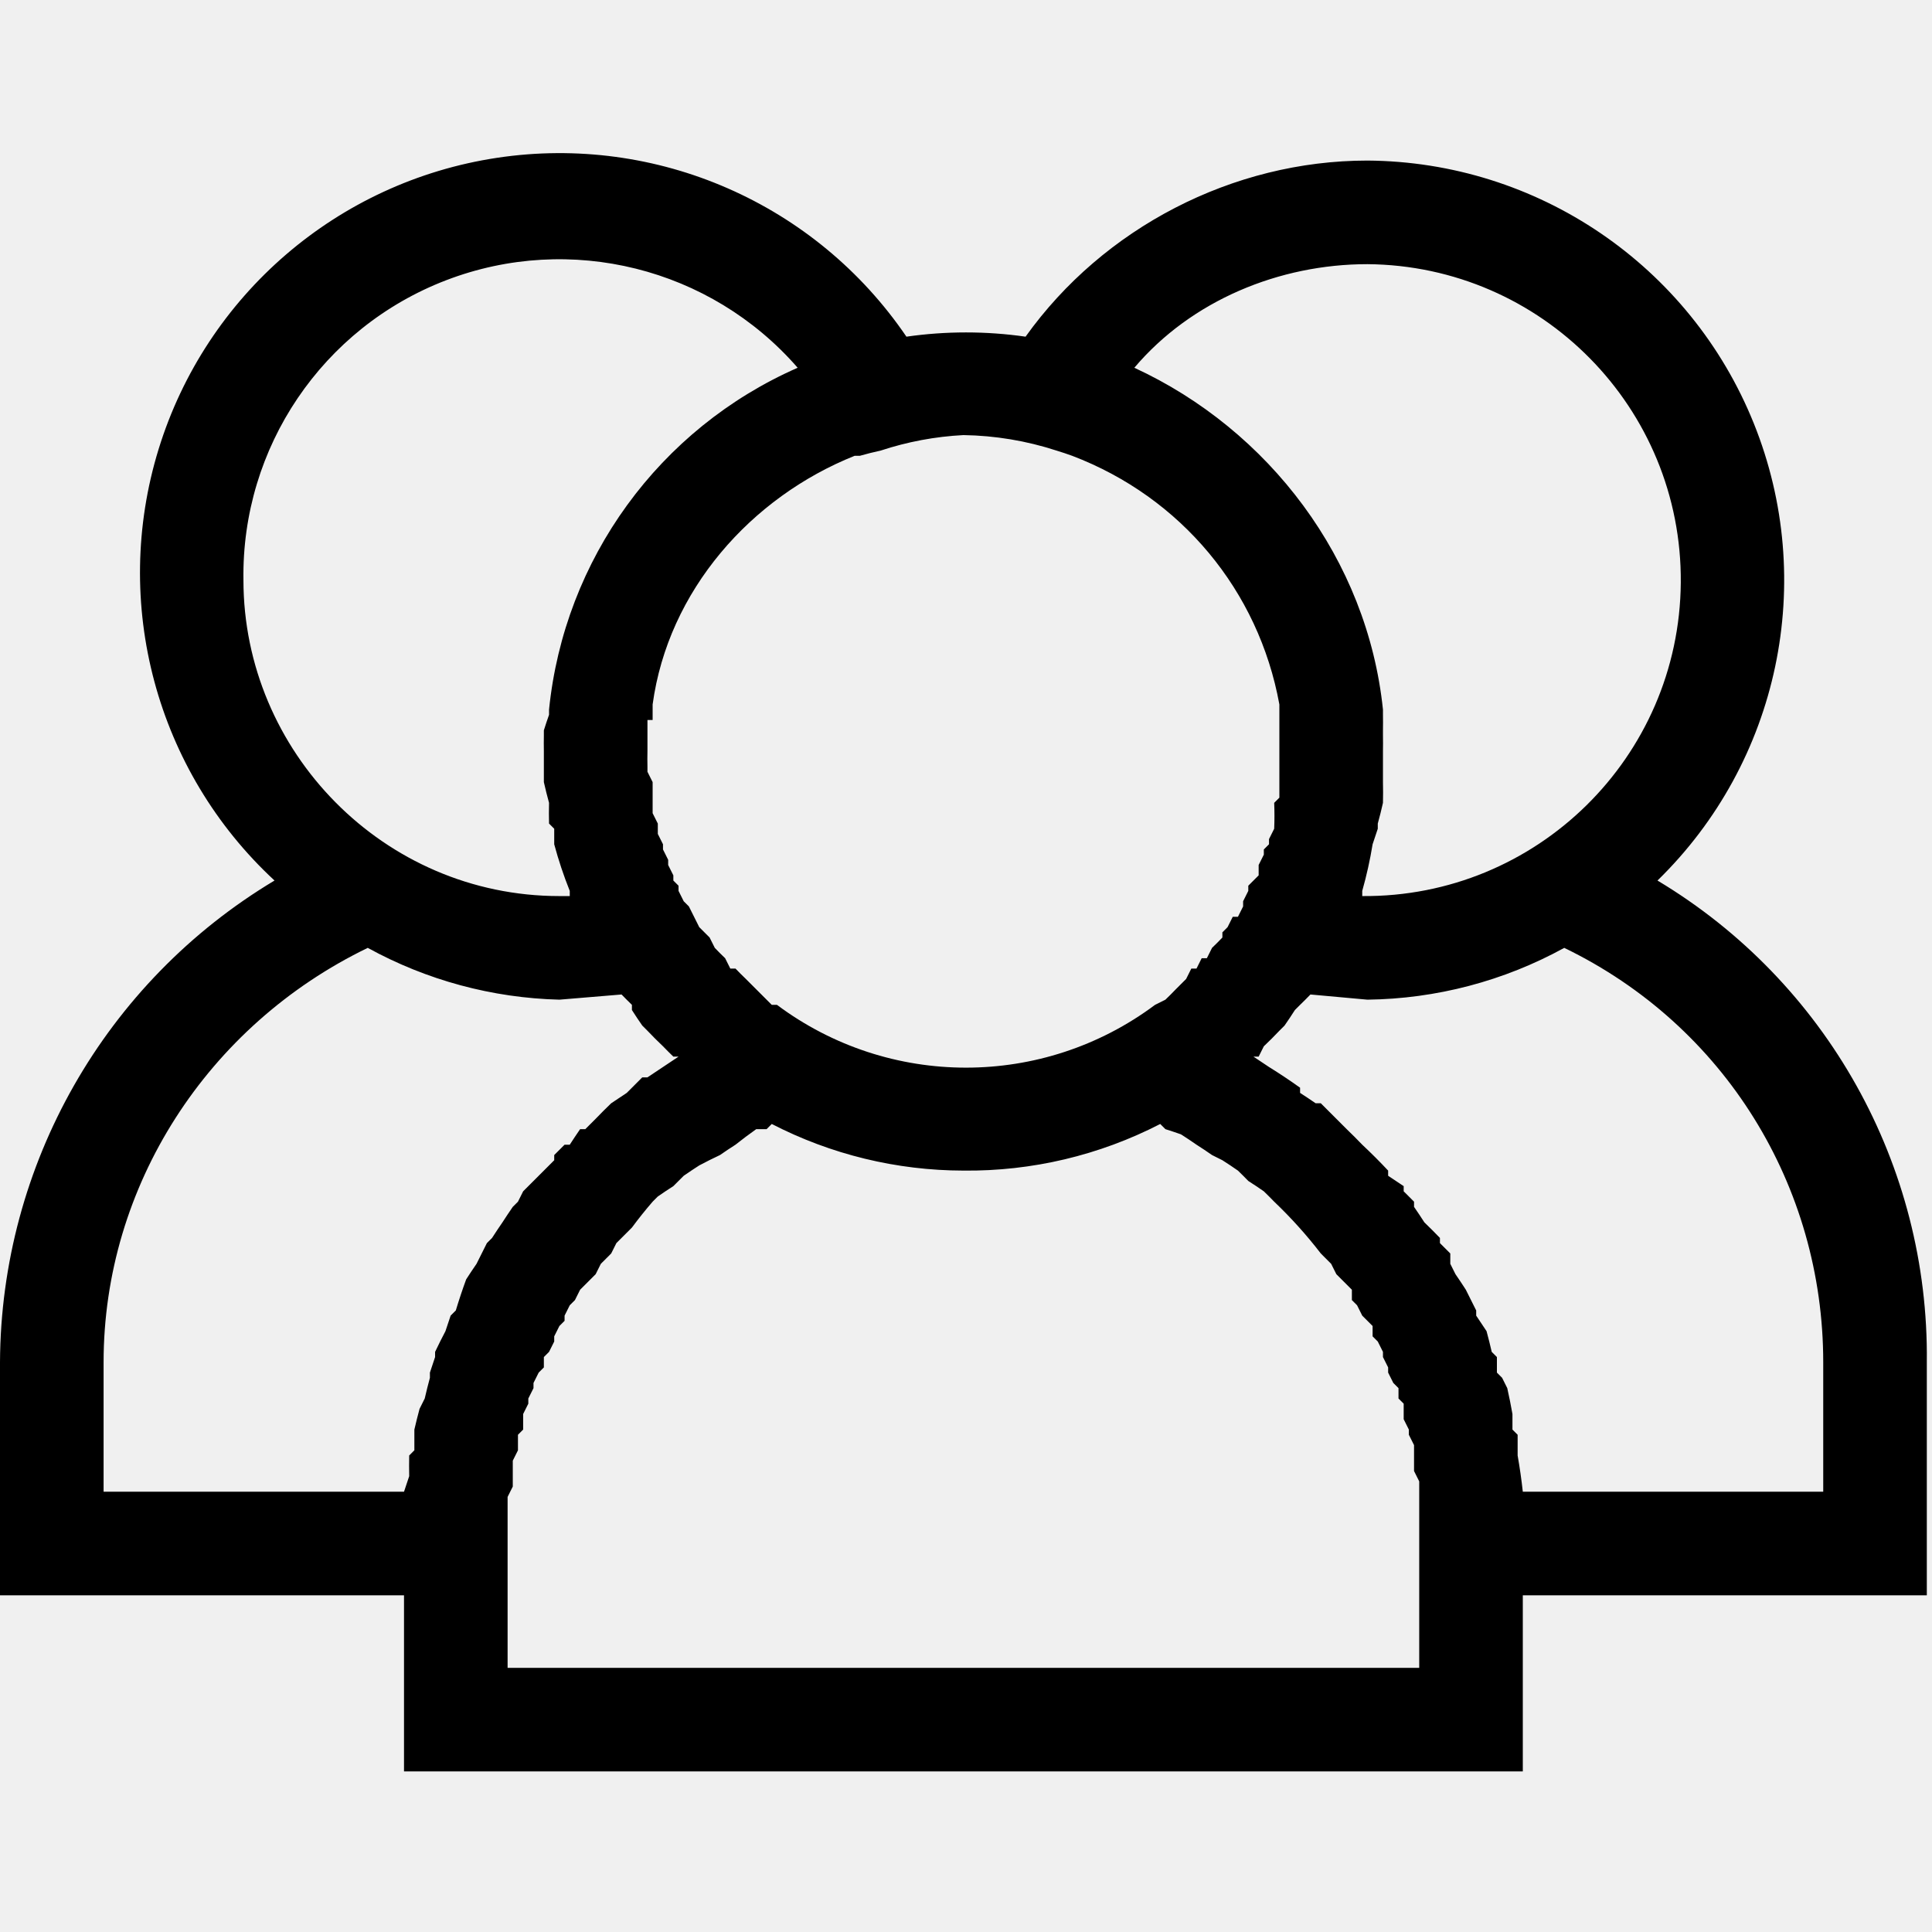
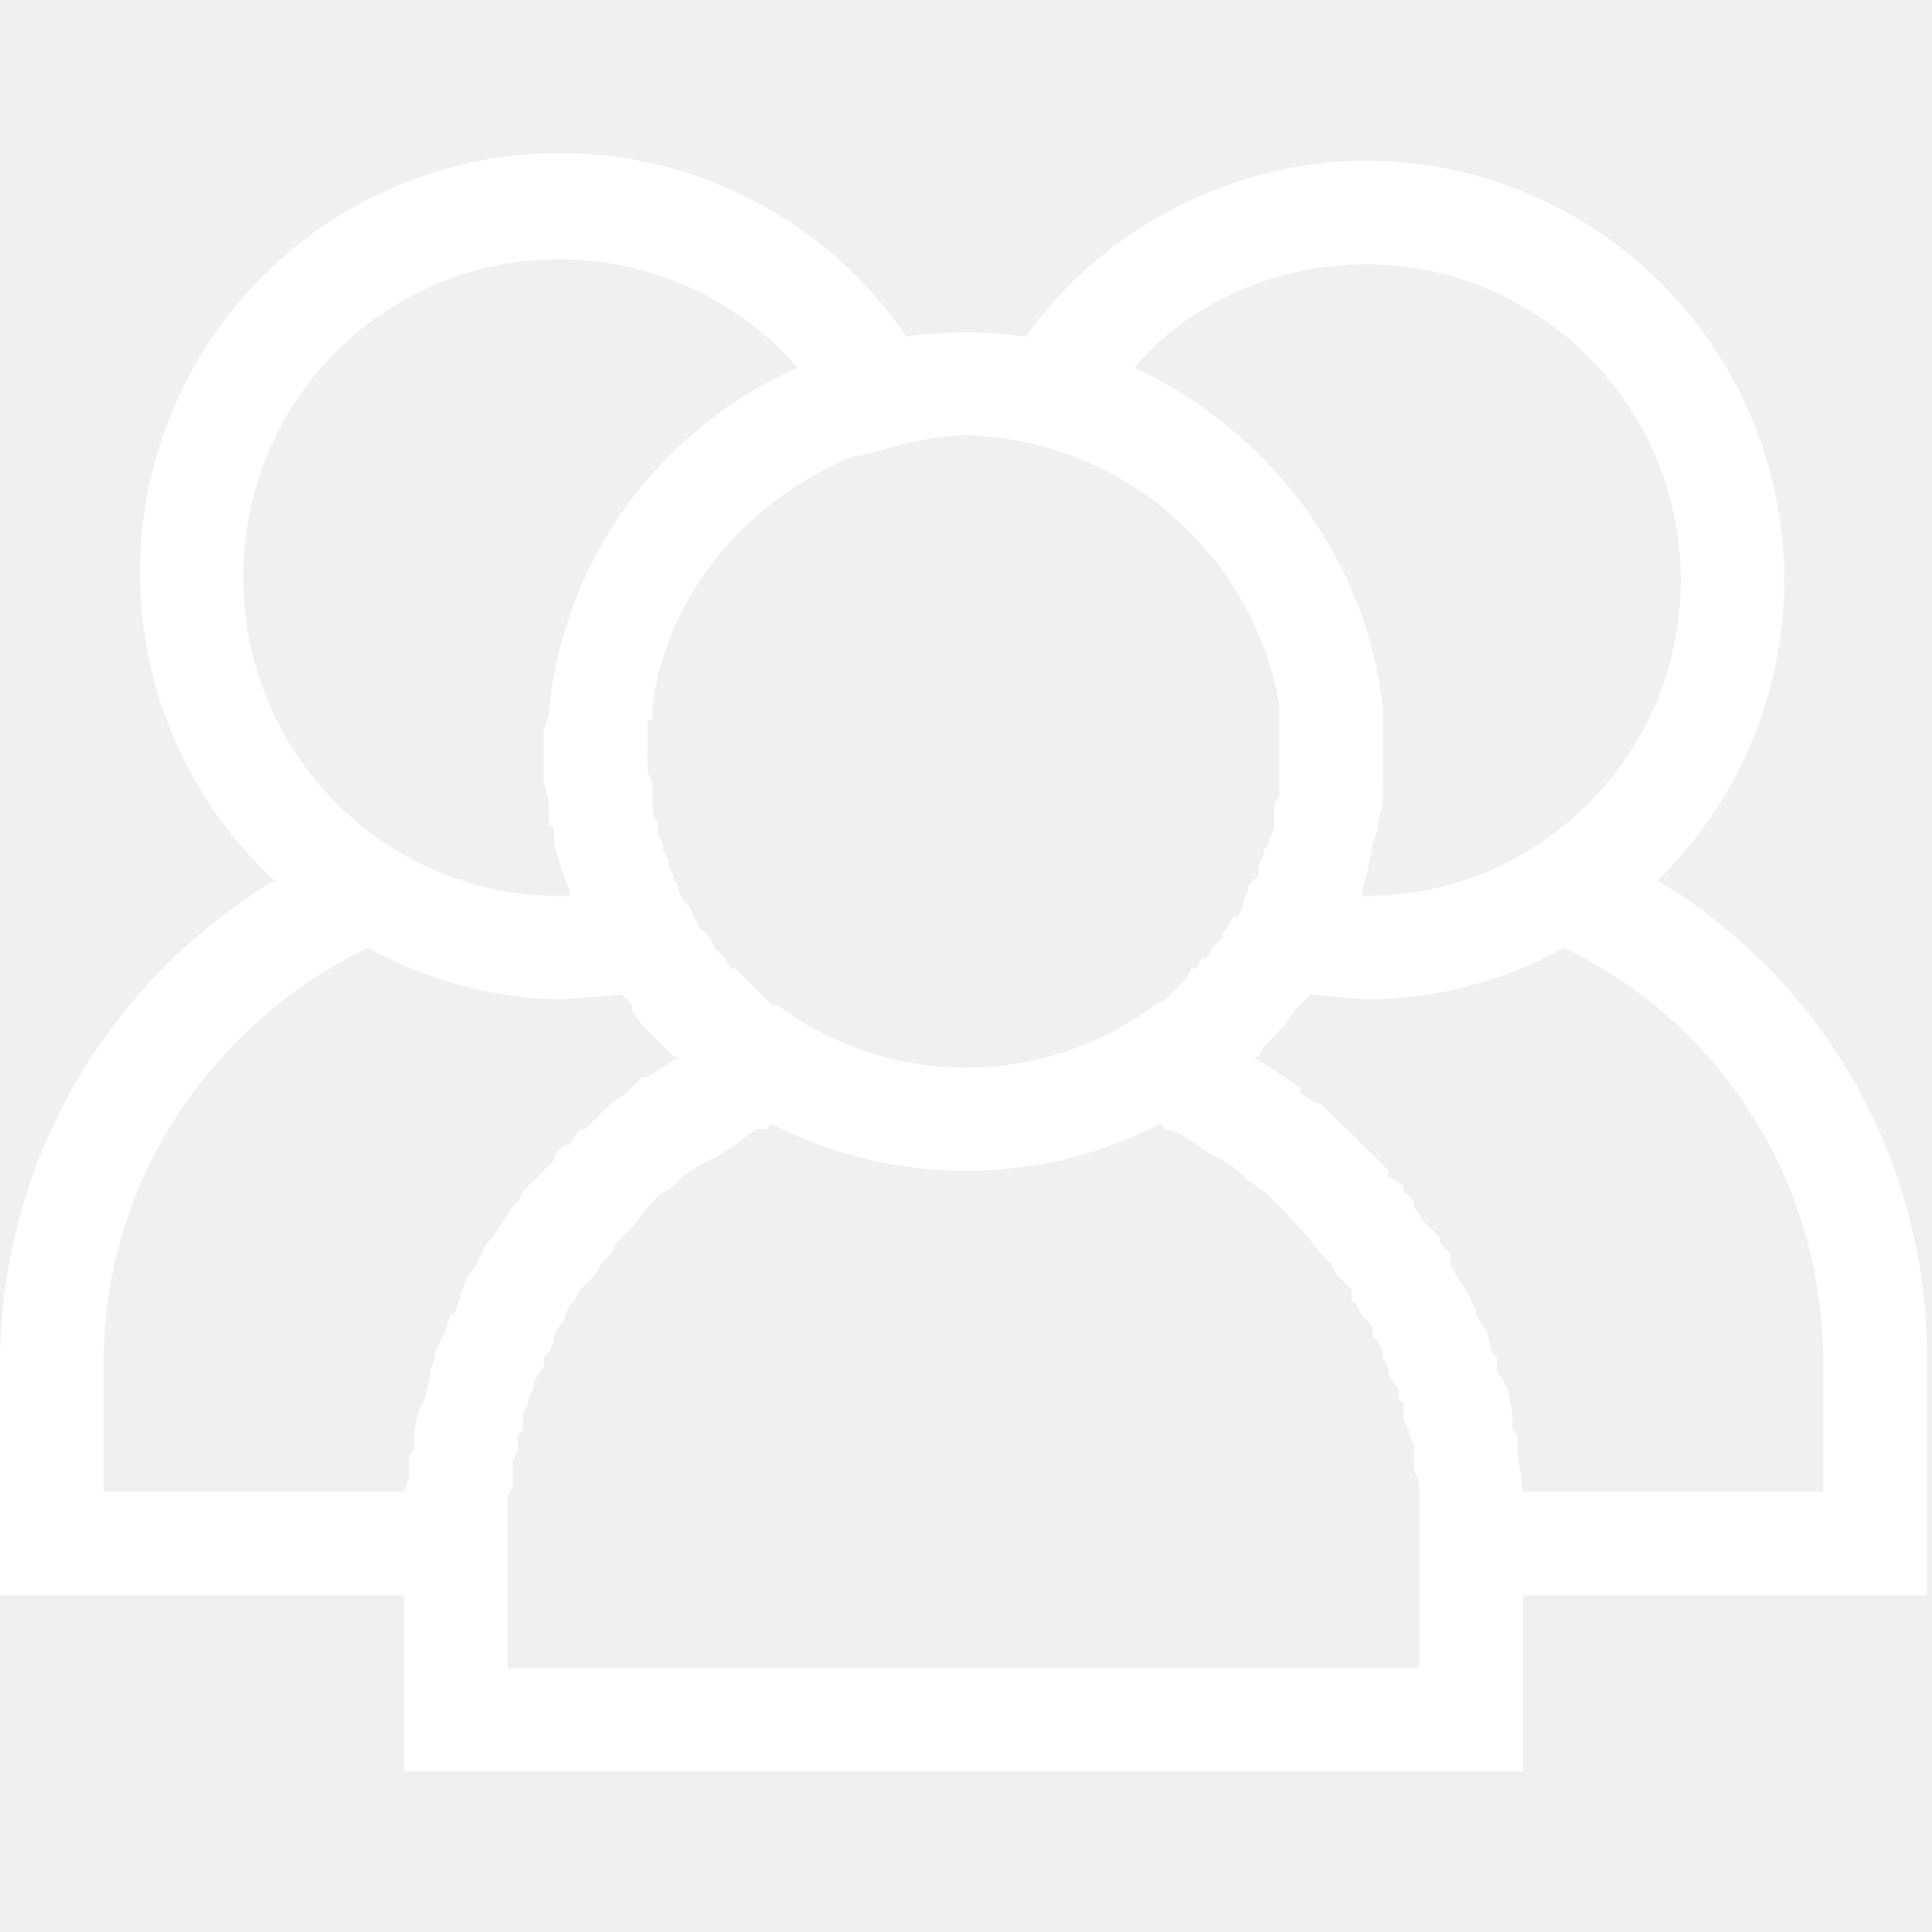
- <svg xmlns="http://www.w3.org/2000/svg" viewBox="0 0 373 373">
+ <svg xmlns="http://www.w3.org/2000/svg" viewBox="0 0 373 373" fill="#FFFFFF">
  <defs />
  <path d="M372 263a107 107 0 00-52-93 81 81 0 00-56-139c-26 0-51 13-66 34a81 81 0 00-23 0A81 81 0 1053 170a109 109 0 00-53 93v45h78v34h216v-34h78v-45zM264 51a61 61 0 11-1 122v-1a80 80 0 002-9l1-3v-1a81 81 0 001-4 84 84 0 000-4v-2-3-1a83 83 0 000-3v-1a84 84 0 000-3v-1c-3-29-22-54-48-66 11-13 28-20 45-20zm-99 37h1a59 59 0 014-1 61 61 0 0116-3 61 61 0 0118 3 61 61 0 013 1c21 8 36 26 40 48v16a64 64 0 010 2l-1 1a60 60 0 010 5 61 61 0 01-1 2v1l-1 1v1l-1 2v2l-1 1a60 60 0 01-1 1v1a58 58 0 01-1 2v1a61 61 0 01-1 2h-1l-1 2-1 1v1a62 62 0 01-2 2l-1 2h-1l-1 2h-1a62 62 0 01-1 2l-1 1-1 1a60 60 0 01-2 2l-2 1a61 61 0 01-73 0h-1a60 60 0 01-1-1l-1-1a64 64 0 01-1-1l-1-1-1-1a62 62 0 01-2-2h-1l-1-2a64 64 0 01-2-2l-1-2-1-1-1-1a61 61 0 01-1-2 61 61 0 01-1-2l-1-1a62 62 0 01-1-2v-1a60 60 0 01-1-1v-1a62 62 0 01-1-2v-1a60 60 0 01-1-2v-1a59 59 0 01-1-2v-1a58 58 0 010-1l-1-2a60 60 0 010-2v-1a60 60 0 010-2v-1a61 61 0 01-1-2v-1a61 61 0 010-3v-3-3h1v-3c3-22 19-40 39-48zM47 112a61 61 0 01107-41 81 81 0 00-48 66v1a81 81 0 00-1 3v1a83 83 0 000 3v6a85 85 0 001 4 79 79 0 000 4l1 1v3a80 80 0 003 9v1h-2c-34 0-61-28-61-61zm48 127l-1 1-1 2-1 2a107 107 0 00-2 3 109 109 0 00-2 6l-1 1-1 3a106 106 0 00-2 4v1l-1 3v1a106 106 0 00-1 4 99 99 0 00-1 2 108 108 0 00-1 4v4l-1 1a107 107 0 000 4l-1 3H20v-25c0-34 20-65 51-80a81 81 0 0037 10l12-1a83 83 0 002 2v1a81 81 0 002 3l1 1a80 80 0 003 3 84 84 0 002 2h1l-3 2-3 2h-1l-2 2-1 1-3 2a105 105 0 00-3 3 111 111 0 00-2 2h-1a107 107 0 00-2 3h-1l-2 2v1l-2 2-1 1-2 2-1 1-1 2-1 1a112 112 0 00-2 3 107 107 0 00-2 3zm3 83v-25-4-1-2-1l1-2v-1-2-2l1-2v-1-2l1-1v-2-1l1-2v-1l1-2v-1l1-2 1-1v-2l1-1 1-2v-1l1-2 1-1v-1l1-2 1-1 1-2 1-1 1-1 1-1 1-2 1-1 1-1 1-2a92 92 0 011-1l1-1 1-1a85 85 0 014-5 94 94 0 011-1 87 87 0 013-2 87 87 0 011-1l1-1a102 102 0 013-2 88 88 0 014-2 85 85 0 013-2 89 89 0 014-3h2l1-1a81 81 0 0037 9 81 81 0 0038-9l1 1a99 99 0 013 1 89 89 0 013 2 84 84 0 013 2 84 84 0 012 1 82 82 0 013 2 82 82 0 012 2 94 94 0 013 2 81 81 0 012 2 88 88 0 019 10l1 1 1 1 1 2 1 1 1 1 1 1v2l1 1 1 2 1 1 1 1v2l1 1 1 2v1l1 2v1l1 2 1 1v2l1 1v3l1 2v1l1 2v5l1 2v36H98zm196-34a108 108 0 00-1-7v-1-3l-1-1v-3a112 112 0 00-1-5l-1-2-1-1v-3l-1-1a107 107 0 00-1-4l-2-3v-1l-1-2-1-2a108 108 0 00-2-3l-1-2v-2l-2-2v-1a109 109 0 00-3-3 113 113 0 00-2-3v-1l-2-2v-1l-3-2v-1a108 108 0 00-5-5 109 109 0 00-3-3 111 111 0 00-2-2l-1-1a108 108 0 00-2-2h-1a108 108 0 00-3-2v-1a108 108 0 00-6-4l-3-2h1l1-2a75 75 0 003-3l1-1a81 81 0 002-3l1-1a83 83 0 002-2l11 1a81 81 0 0038-10c31 15 50 46 50 80v25h-58z" />
</svg>
